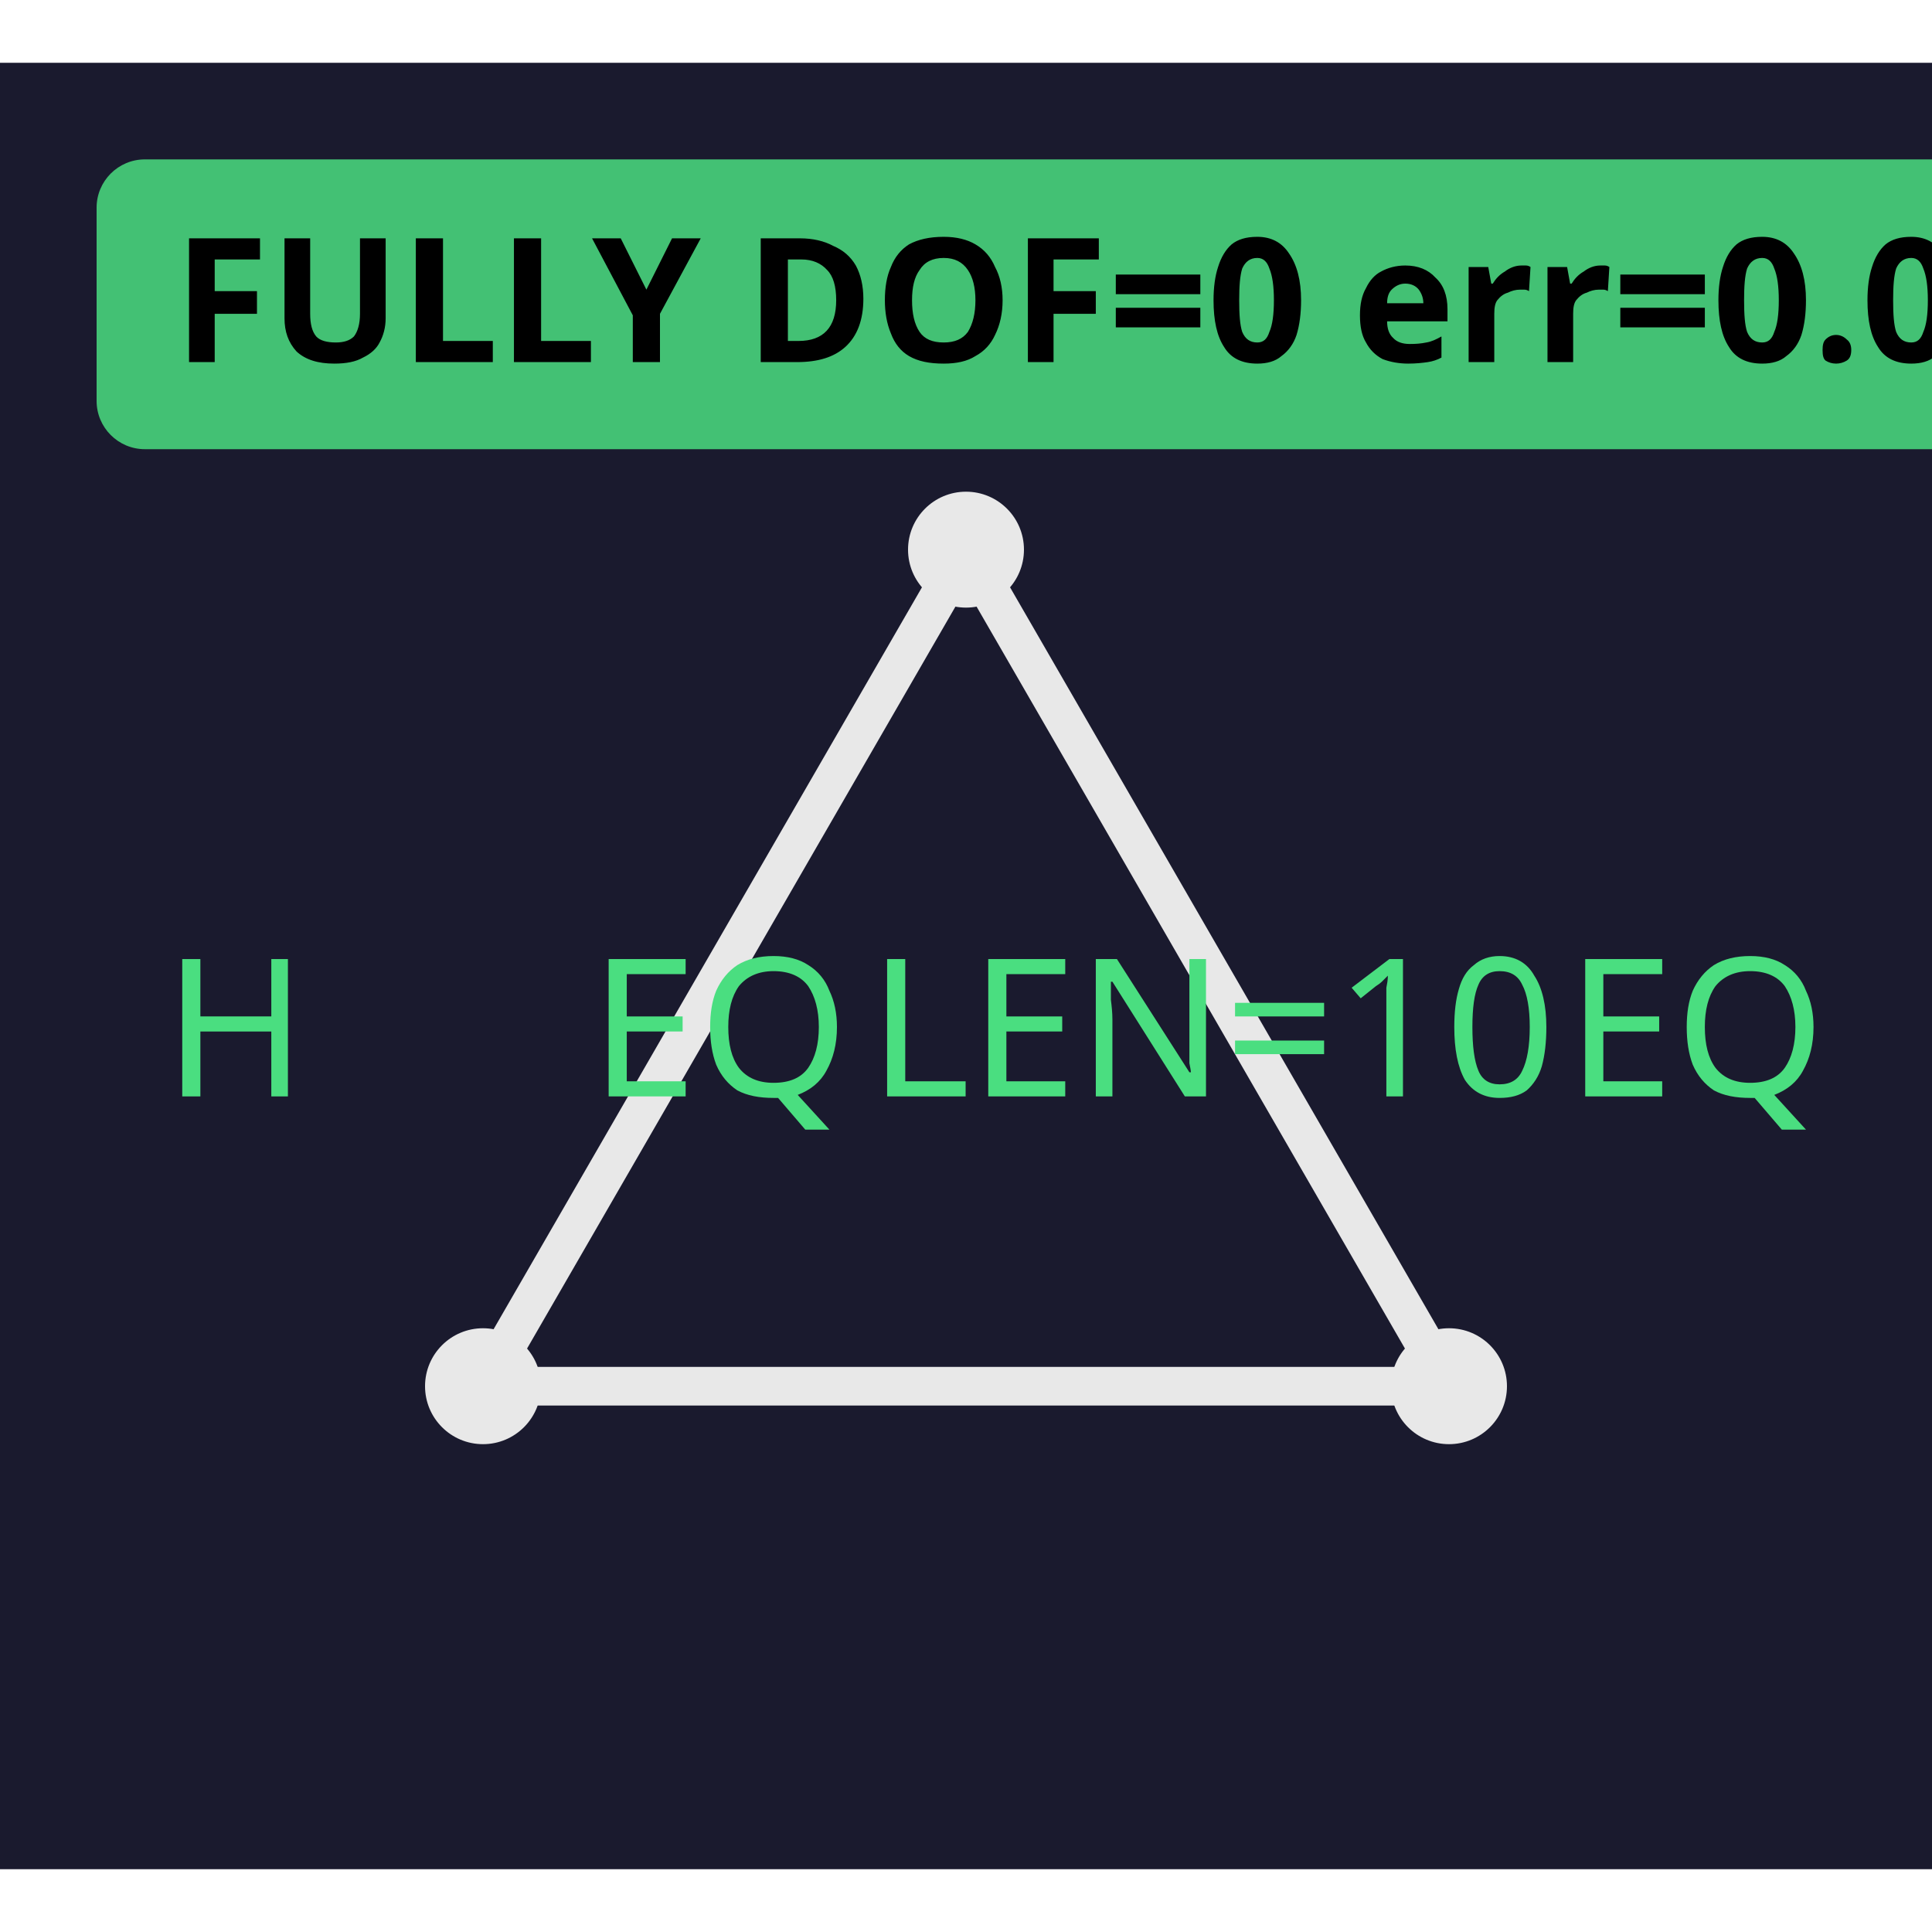
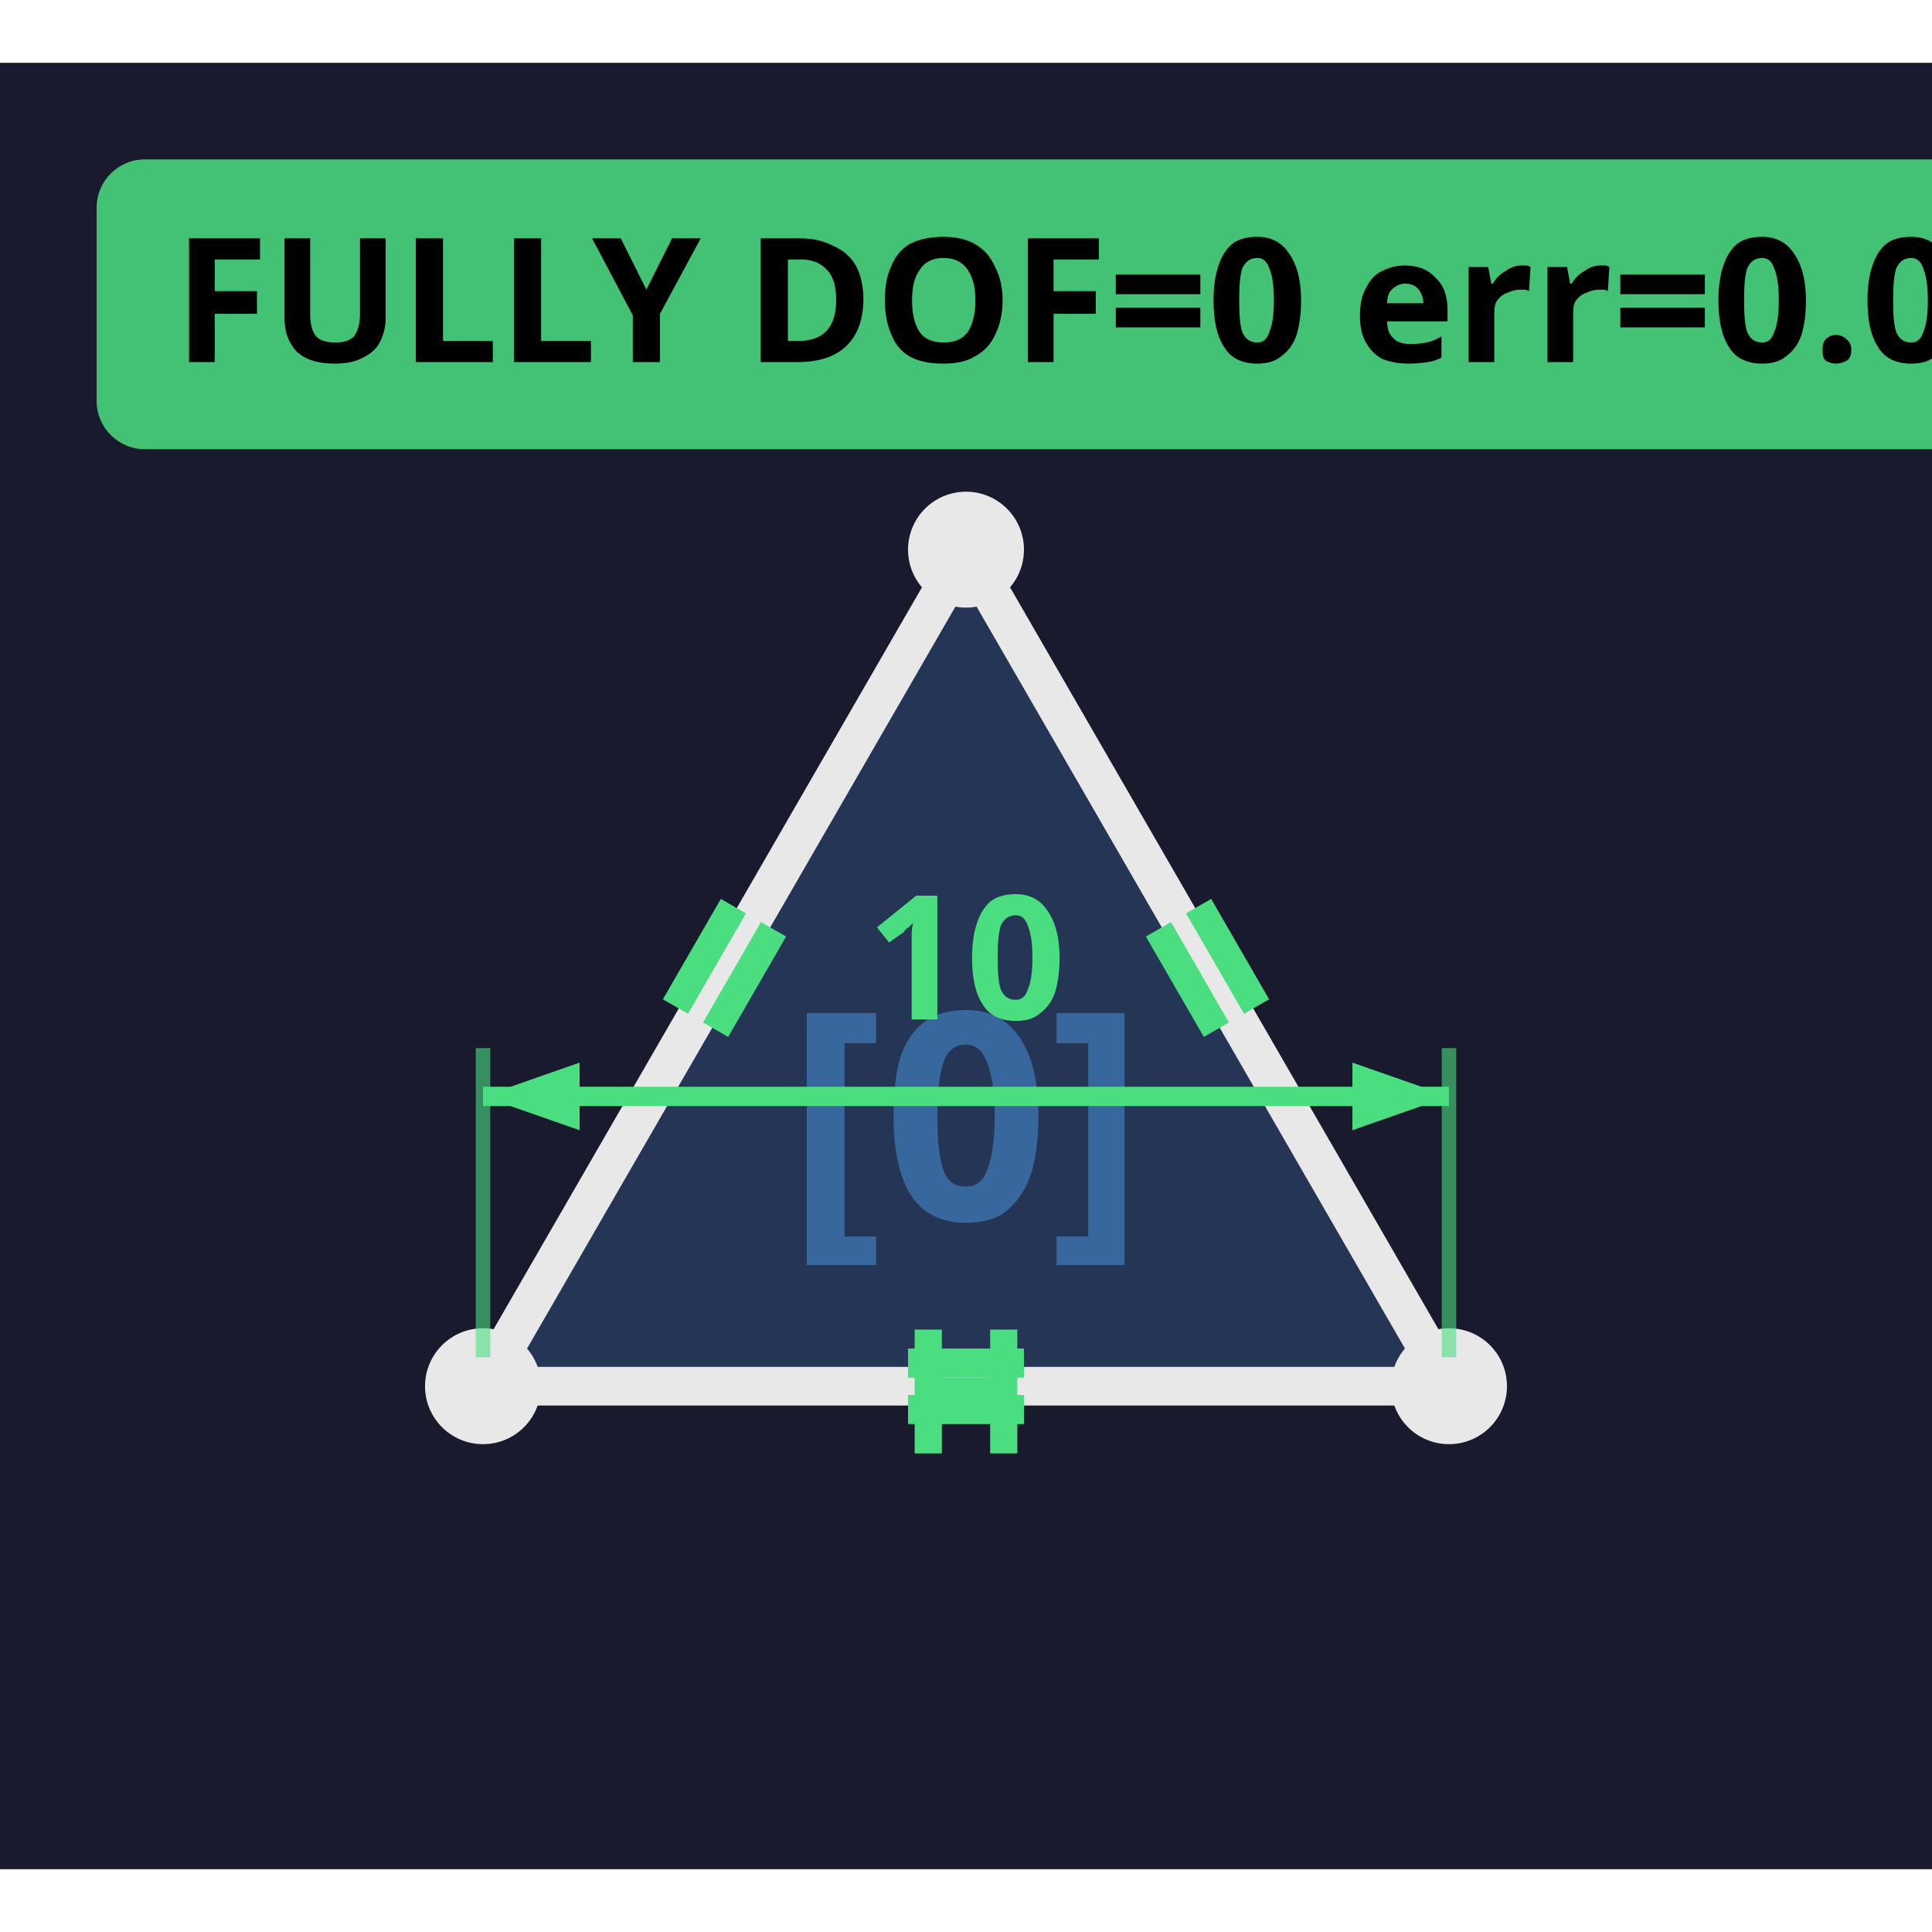
<svg xmlns="http://www.w3.org/2000/svg" viewBox="-5.0 -13.7 20.0 18.7" width="600" height="600">
  <rect x="-5.0" y="-13.7" width="20.0" height="18.7" fill="#1a1a2e" />
+   <g data-layer="surfaces" opacity="0.25">
+     <path d="M0.000,0.000 L10.000,0.000 L5.000,-8.660Z" fill="#4488cc" stroke="none" />
+   </g>
+   <g data-layer="surface-labels">
+     <text x="5.000" y="-2.887" fill="#4488cc" font-size="3" font-family="sans-serif" text-anchor="middle" dominant-baseline="central" font-weight="bold" opacity="0.6">[0]</text>
+   </g>
  <g data-layer="edges">
    <line x1="0.000" y1="0.000" x2="10.000" y2="0.000" stroke="#e8e8e8" stroke-width="0.4" />
    <line x1="10.000" y1="0.000" x2="5.000" y2="-8.660" stroke="#e8e8e8" stroke-width="0.4" />
    <line x1="5.000" y1="-8.660" x2="0.000" y2="0.000" stroke="#e8e8e8" stroke-width="0.4" />
    <circle cx="0.000" cy="0.000" r="0.6" fill="#e8e8e8" />
    <circle cx="10.000" cy="0.000" r="0.6" fill="#e8e8e8" />
    <circle cx="5.000" cy="-8.660" r="0.6" fill="#e8e8e8" />
  </g>
  <g data-layer="construction">
  </g>
-   <g data-layer="labels">
-     <text x="-2.560" y="-3.000" fill="#4ade80" font-size="2" font-family="sans-serif" text-anchor="middle">H</text>
-     <text x="12.560" y="-3.000" fill="#4ade80" font-size="2" font-family="sans-serif" text-anchor="middle">EQ</text>
-     <text x="2.450" y="-3.000" fill="#4ade80" font-size="2" font-family="sans-serif" text-anchor="middle">EQ</text>
-     <text x="7.550" y="-3.000" fill="#4ade80" font-size="2" font-family="sans-serif" text-anchor="middle">LEN=10</text>
+   <g data-layer="annotations">
+     <text x="5.000" y="0.000" fill="#4ade80" font-size="1.8" font-family="sans-serif" text-anchor="middle" dominant-baseline="central" font-weight="bold">H</text>
+     <line x1="4.400" y1="-0.240" x2="5.600" y2="-0.240" stroke="#4ade80" stroke-width="0.3" transform="rotate(0.0 5.000 0.000)" />
+     <line x1="4.400" y1="0.240" x2="5.600" y2="0.240" stroke="#4ade80" stroke-width="0.3" transform="rotate(0.0 5.000 0.000)" />
+     <line x1="6.900" y1="-4.570" x2="8.100" y2="-4.570" stroke="#4ade80" stroke-width="0.3" transform="rotate(-120.0 7.500 -4.330)" />
+     <line x1="6.900" y1="-4.090" x2="8.100" y2="-4.090" stroke="#4ade80" stroke-width="0.3" transform="rotate(-120.0 7.500 -4.330)" />
+     <line x1="4.400" y1="-0.240" x2="5.600" y2="-0.240" stroke="#4ade80" stroke-width="0.3" transform="rotate(0.0 5.000 0.000)" />
+     <line x1="4.400" y1="0.240" x2="5.600" y2="0.240" stroke="#4ade80" stroke-width="0.3" transform="rotate(0.0 5.000 0.000)" />
+     <line x1="1.900" y1="-4.570" x2="3.100" y2="-4.570" stroke="#4ade80" stroke-width="0.3" transform="rotate(120.0 2.500 -4.330)" />
+     <line x1="1.900" y1="-4.090" x2="3.100" y2="-4.090" stroke="#4ade80" stroke-width="0.3" transform="rotate(120.0 2.500 -4.330)" />
+     <line x1="0.000" y1="-0.300" x2="0.000" y2="-3.500" stroke="#4ade80" stroke-width="0.15" opacity="0.6" />
+     <line x1="10.000" y1="-0.300" x2="10.000" y2="-3.500" stroke="#4ade80" stroke-width="0.15" opacity="0.6" />
+     <line x1="0.000" y1="-3.000" x2="10.000" y2="-3.000" stroke="#4ade80" stroke-width="0.2" />
+     <polygon points="0.000,-3.000 1.000,-3.350 1.000,-2.650" fill="#4ade80" />
+     <polygon points="10.000,-3.000 9.000,-3.350 9.000,-2.650" fill="#4ade80" />
+     <text x="5.000" y="-3.800" fill="#4ade80" font-size="1.8" font-family="sans-serif" text-anchor="middle" font-weight="bold">10</text>
  </g>
  <g data-layer="status">
    <rect x="-4.0" y="-12.7" width="28.6" height="3" rx="0.5" fill="#4ade80" opacity="0.85" />
    <text x="-3.2" y="-10.6" fill="#000000" font-size="1.8" font-family="sans-serif" font-weight="bold">FULLY DOF=0 err=0.0002</text>
  </g>
</svg>
